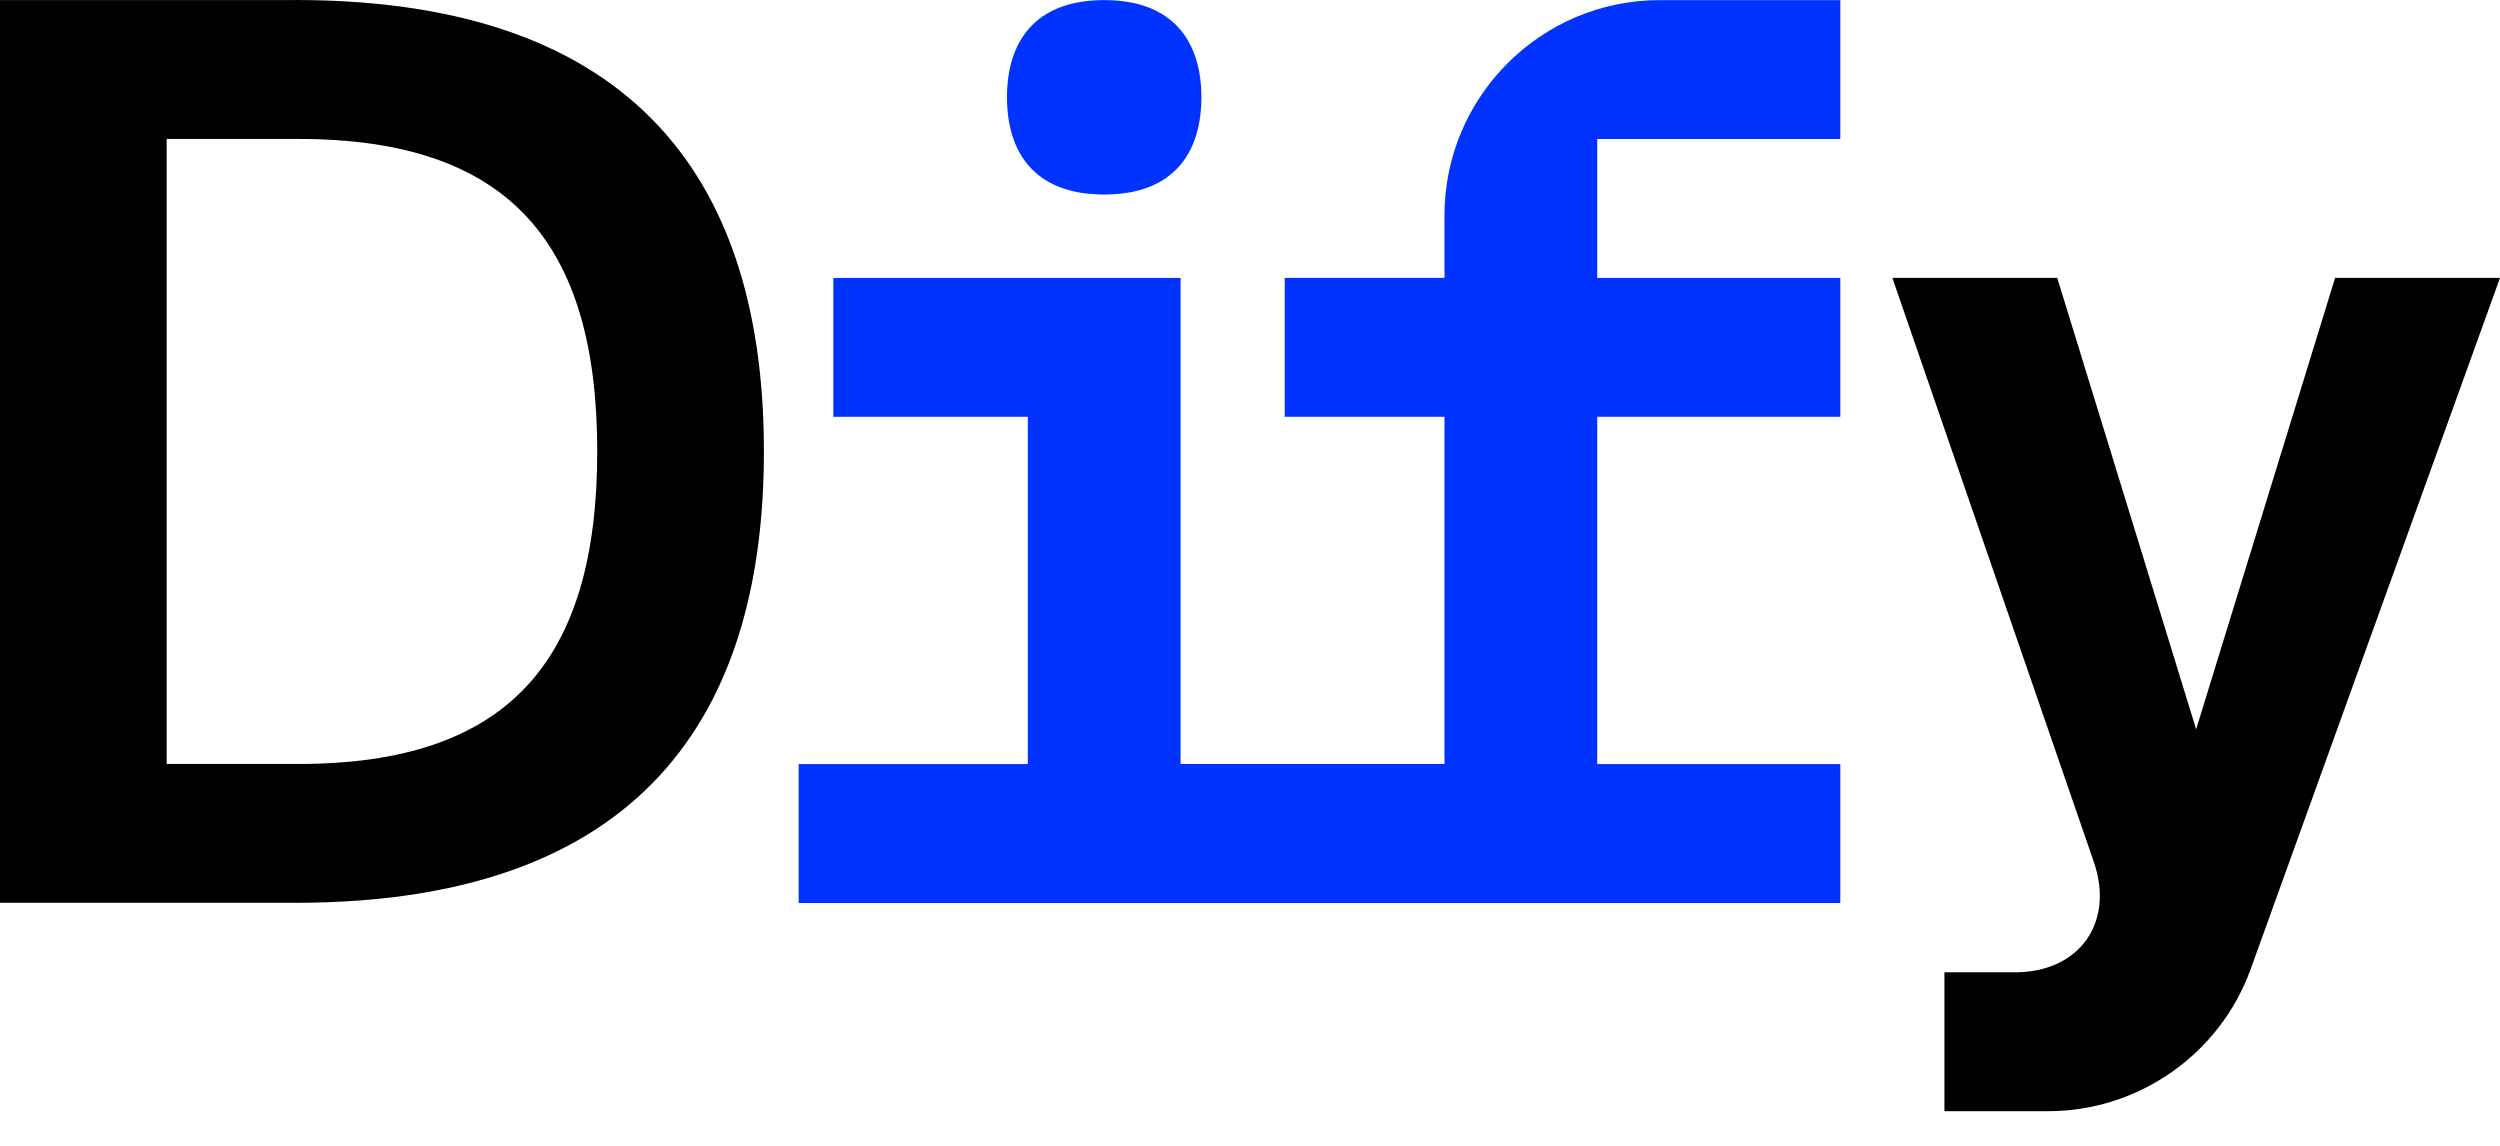
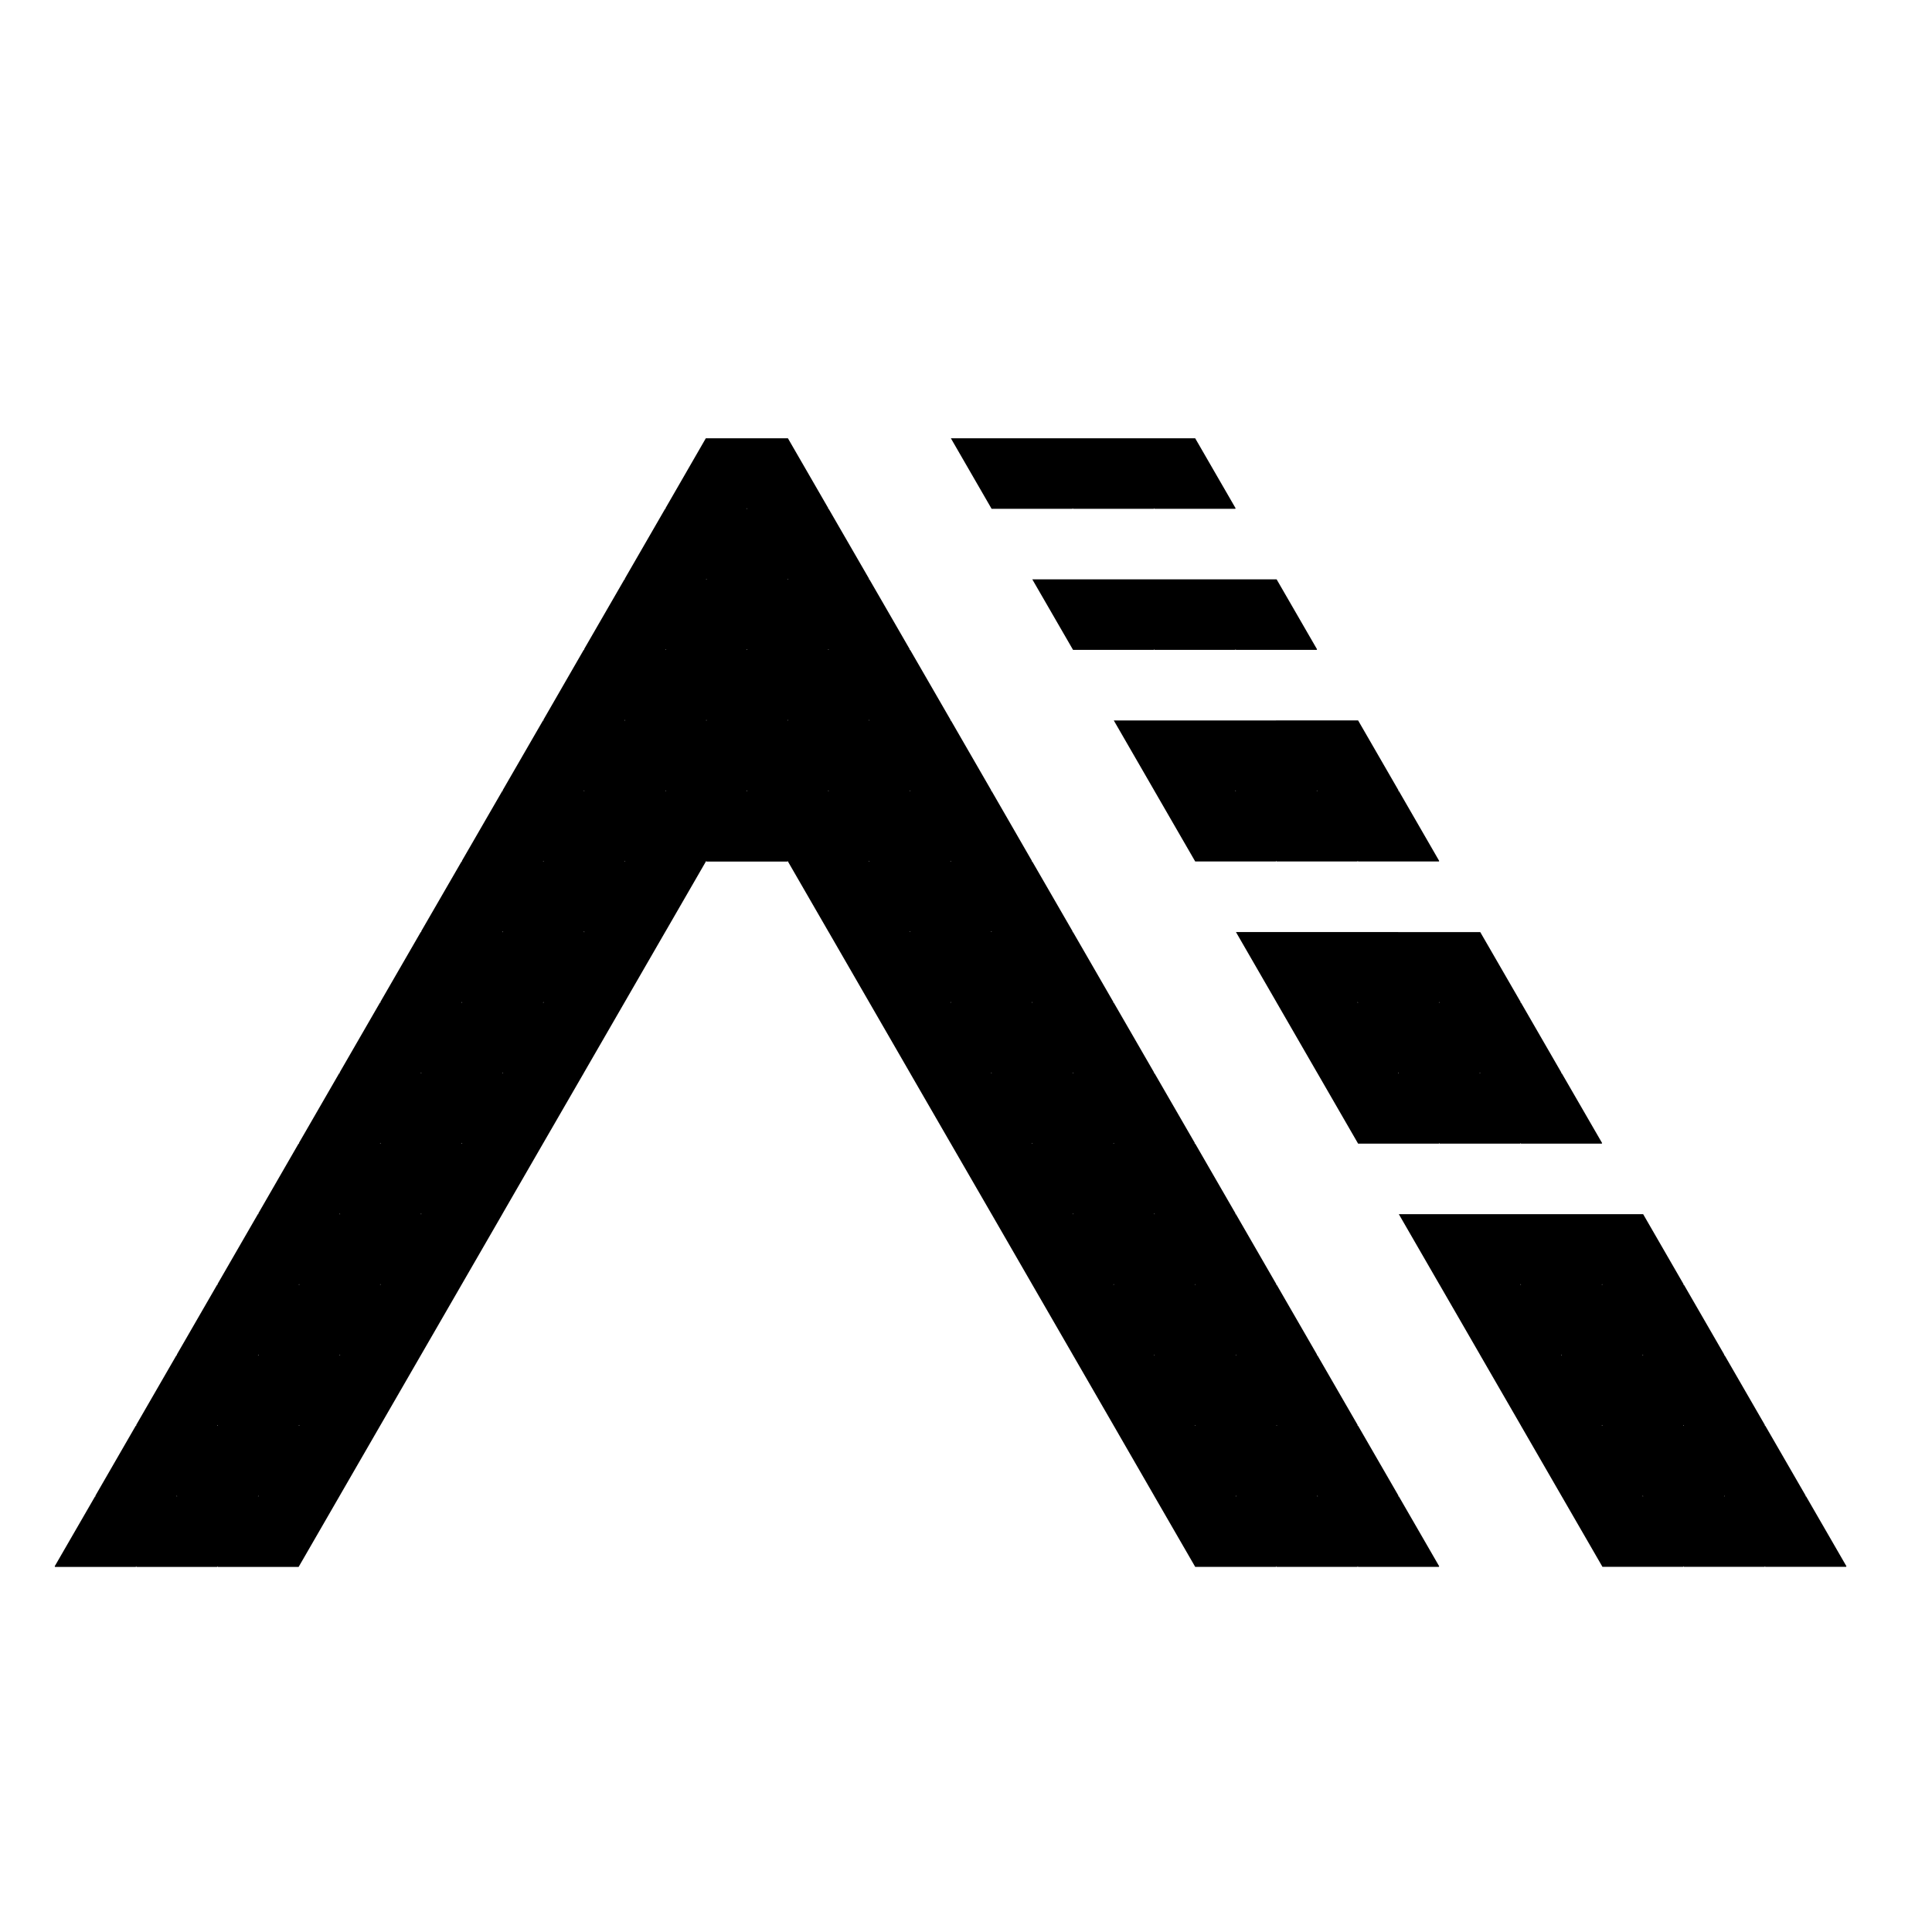
- <svg xmlns="http://www.w3.org/2000/svg" width="48" height="22" viewBox="0 0 48 22" fill="none">
-   <g id="White=False">
-     <g id="if">
-       <path d="M21.2 3.735C22.563 3.735 23.067 2.899 23.067 1.868C23.067 0.837 22.562 0.002 21.2 0.002C19.838 0.002 19.334 0.837 19.334 1.868C19.334 2.899 19.838 3.735 21.2 3.735Z" fill="#0033FF" />
-       <path d="M27.734 4.134V5.335H24.667V8.002H27.734V14.669H22.667V5.336H16V8.003H19.734V14.67H15.334V17.337H35.334V14.67H30.667V8.003H35.334V5.336H30.667V2.669H35.334V0.002H31.867C29.588 0.002 27.734 1.856 27.734 4.135V4.134Z" fill="#0033FF" />
-     </g>
-     <g id="Dy">
-       <path d="M5.667 0.001H0V17.334H5.667C12.667 17.334 14.667 13.334 14.667 8.667C14.667 4 12.667 0 5.667 0V0.001ZM5.734 14.668H3.2V2.668H5.734C9.758 2.668 11.467 4.643 11.467 8.668C11.467 12.692 9.758 14.668 5.734 14.668Z" fill="black" />
-       <path d="M44.834 5.335L42.166 14.002L39.499 5.335H36.333L40.201 16.547C40.604 17.714 39.923 18.668 38.689 18.668H37.333V21.335H39.325C41.063 21.335 42.627 20.236 43.215 18.601L48 5.335H44.834Z" fill="black" />
-     </g>
-   </g>
+ <svg xmlns="http://www.w3.org/2000/svg" id="图层_1" data-name="图层 1" fill="currentColor" viewBox="0 0 1280 1280">
+   <path class="cls-1" d="M1196.56,991.34h-.44l.21-.38-26.77-46.36h-.42l.21-.37-26.77-46.36h-.44l.23-.39-26.75-46.33h-.47l.23-.39-26.75-46.34H926.76l26.75,46.34.24.39,26.75,46.33.21.39,26.77,46.34.21.39,26.75,46.33.24.41,26.76,46.33.22.4h53.51l.22-.39.23.39h53.5l.23-.39.23.39h53.52l.21-.39ZM1007.24,851.15l.24-.39.23.39Zm27,46.72.23-.39.21.39Zm54.17-.39.23.39h-.44Zm-27-46.72.23.39h-.44Zm-.21,93.84.23-.39.22.39Zm27,46.74.24-.41.23.41Zm27-46.74.21-.39.22.39Zm27,46.74.21-.38.23.38Z" />
+   <path class="cls-1" d="M926.32,617.49H818.84l26.75,46.33.23.41,26.75,46.34.23.38,26.75,46.34.23.39H953.3l.22-.39.21.39h53.52l.21-.37.23.37h53.52l.23-.37L1034.67,711h-.44l.21-.38-26.75-46.34h-.44l.23-.39-26.77-46.35H926.32Zm-27,46.74.21-.39.23.39Zm27,46.72.22-.38.22.38Zm54.17-.38.22.38h-.44Zm-27-46.73.22.39h-.43Z" />
+   <path class="cls-1" d="M845.37,477.31H737.91l26.75,46.33.21.38,26.77,46.35.22.39h53.51l.22-.39.23.39h53.5l.23-.39.23.39H953.3l.21-.37L926.74,524h-.44l.23-.38-26.75-46.33H845.37Zm-27,46.71.22-.38.23.38Zm54.18-.37.21.37h-.43Z" />
+   <path class="cls-1" d="M926.3,991.34l.23-.39L899.76,944.6h-.44l.23-.37-26.77-46.36h-.42l.21-.37-26.75-46.35h-.45l.22-.37-26.76-46.36h-.43l.21-.38-26.76-46.36h-.44l.21-.39L764.87,711h-.44l.21-.38-26.75-46.34h-.44l.21-.39-26.75-46.35h-.44l.22-.39-26.76-46.34h-.43l.21-.37L656.94,524h-.42l.21-.37L630,477.31h-.44l.21-.38L603,430.57h-.44l.21-.37L576,383.84h-.43l.22-.39L549,337.1h-.44l.22-.37-26.76-46.35h-54.4L440.9,336.73l.21.37h-.44l-26.76,46.36.22.38h-.43l-26.76,46.34.22.39h-.44L360,476.92l.23.39h-.46L333,523.65l.23.37h-.44L306,570.39l.21.37h-.42L279,617.1l.22.39h-.45L252,663.84l.22.39h-.45l-26.75,46.34.21.38h-.44l-26.75,46.34.21.39h-.44L171.1,804l.23.39h-.46l-26.75,46.34.23.39h-.45L117.13,897.5l.23.37h-.44L90.17,944.21l.21.39h-.44L63.17,991l.23.39H63l-26.77,46.34.23.39h53.5l.25-.39.22.39H143.9l.22-.39.23.39h53.49l.24-.39,26.75-46.34.23-.41,26.75-46.33.23-.39,26.75-46.34.23-.39,26.75-46.33.22-.39,26.76-46.34L333,804l26.75-46.35.23-.39L386.72,711l.21-.38,26.75-46.34.23-.39,26.75-46.35.24-.39,26.75-46.34.23-.39.23.39h53.52l.21-.37.21.37,26.76,46.36.23.37,26.75,46.35.23.39,26.75,46.34.21.38,26.77,46.34.23.39L656.73,804l.23.39,26.75,46.34.22.39,26.76,46.33.22.39,26.77,46.36.21.37L764.66,991l.21.38,26.77,46.34.22.39h53.51l.22-.39.23.39h53.5l.23-.39.23.39h53.5l.23-.39-26.75-46.34Zm-809.38,0,.22-.39.23.39Zm27-46.74.22-.39.21.39Zm27,46.74.23-.39.21.39Zm0-93.47.23-.39.23.39Zm27,46.73.23-.39.23.39Zm0-93.45.23-.39.23.39Zm27,46.72.23-.39.22.39Zm0-93.45.23-.39.22.39ZM252,757.29l.21.39h-.44Zm-.23,93.86.23-.39.22.39ZM279,710.57l.21.38h-.43Zm-.23,93.85L279,804l.22.39Zm27-46.74.22-.39.23.39Zm0-93.45.22-.39.23.39Zm27,46.72.21-.38.21.38Zm0-93.46.22-.39.23.39Zm27,46.74.23-.39.23.39Zm0-93.47.21-.39.23.39Zm27,46.73.21-.39.23.39Zm0-93.47.22-.38.22.38Zm27,46.74.22-.39.21.39Zm0-93.45.22-.39.23.39Zm27,46.71.23-.38.21.38Zm0-93.45.23-.39.21.39Zm27,46.74.23-.39.21.39Zm0-93.47.23-.38.21.38Zm54.19-.38.21.38h-.44ZM494.63,524l.21-.38.23.38Zm0-93.45.23-.39.21.39Zm0-93.47.23-.37.21.37Zm27,140.21.23-.39.22.39Zm27,46.71.21-.37.22.37Zm0-93.45.22-.39.22.39Zm54.18,93.08.21.37h-.42Zm-27.19,47.11.21-.37.21.37Zm0-93.45.21-.38.23.38Zm27,140.18.21-.37.23.37Zm27,46.74.23-.39.23.39Zm0-93.47.21-.37.23.37Zm27,140.19.21-.38.23.38Zm0-93.46.21-.39.23.39Zm27,140.19.21-.37.22.37Zm0-93.45.23-.39.22.39Zm27,140.19.22-.39.22.39Zm0-93.47.22-.38.22.38Zm27,140.2.22-.39.23.39Zm0-93.47.21-.37.23.37Zm27,140.19.21-.37.21.37Zm0-93.45.22-.39.23.39Zm27,140.18.21-.37.21.37Zm0-93.45.23-.37.21.37Zm27,140.19.22-.38.22.38Zm0-93.47.21-.37.22.37Zm27,46.73.21-.37.21.37Zm27,46.74.22-.39.23.39Z" />
+   <polygon class="cls-1" points="791.41 383.84 737.89 383.84 737.45 383.84 683.93 383.84 710.7 430.18 710.93 430.57 764.43 430.57 764.66 430.18 764.88 430.57 818.39 430.57 818.62 430.18 818.83 430.57 872.35 430.57 872.57 430.18 845.8 383.84 845.37 383.84 791.85 383.84 791.41 383.84" />
+   <polygon class="cls-1" points="656.96 337.1 710.48 337.1 710.7 336.73 710.91 337.1 764.45 337.1 764.66 336.73 764.87 337.1 818.39 337.1 818.62 336.73 791.85 290.38 791.41 290.38 737.89 290.38 737.45 290.38 683.93 290.38 683.5 290.38 629.98 290.38 656.75 336.73 656.96 337.1" />
</svg>
